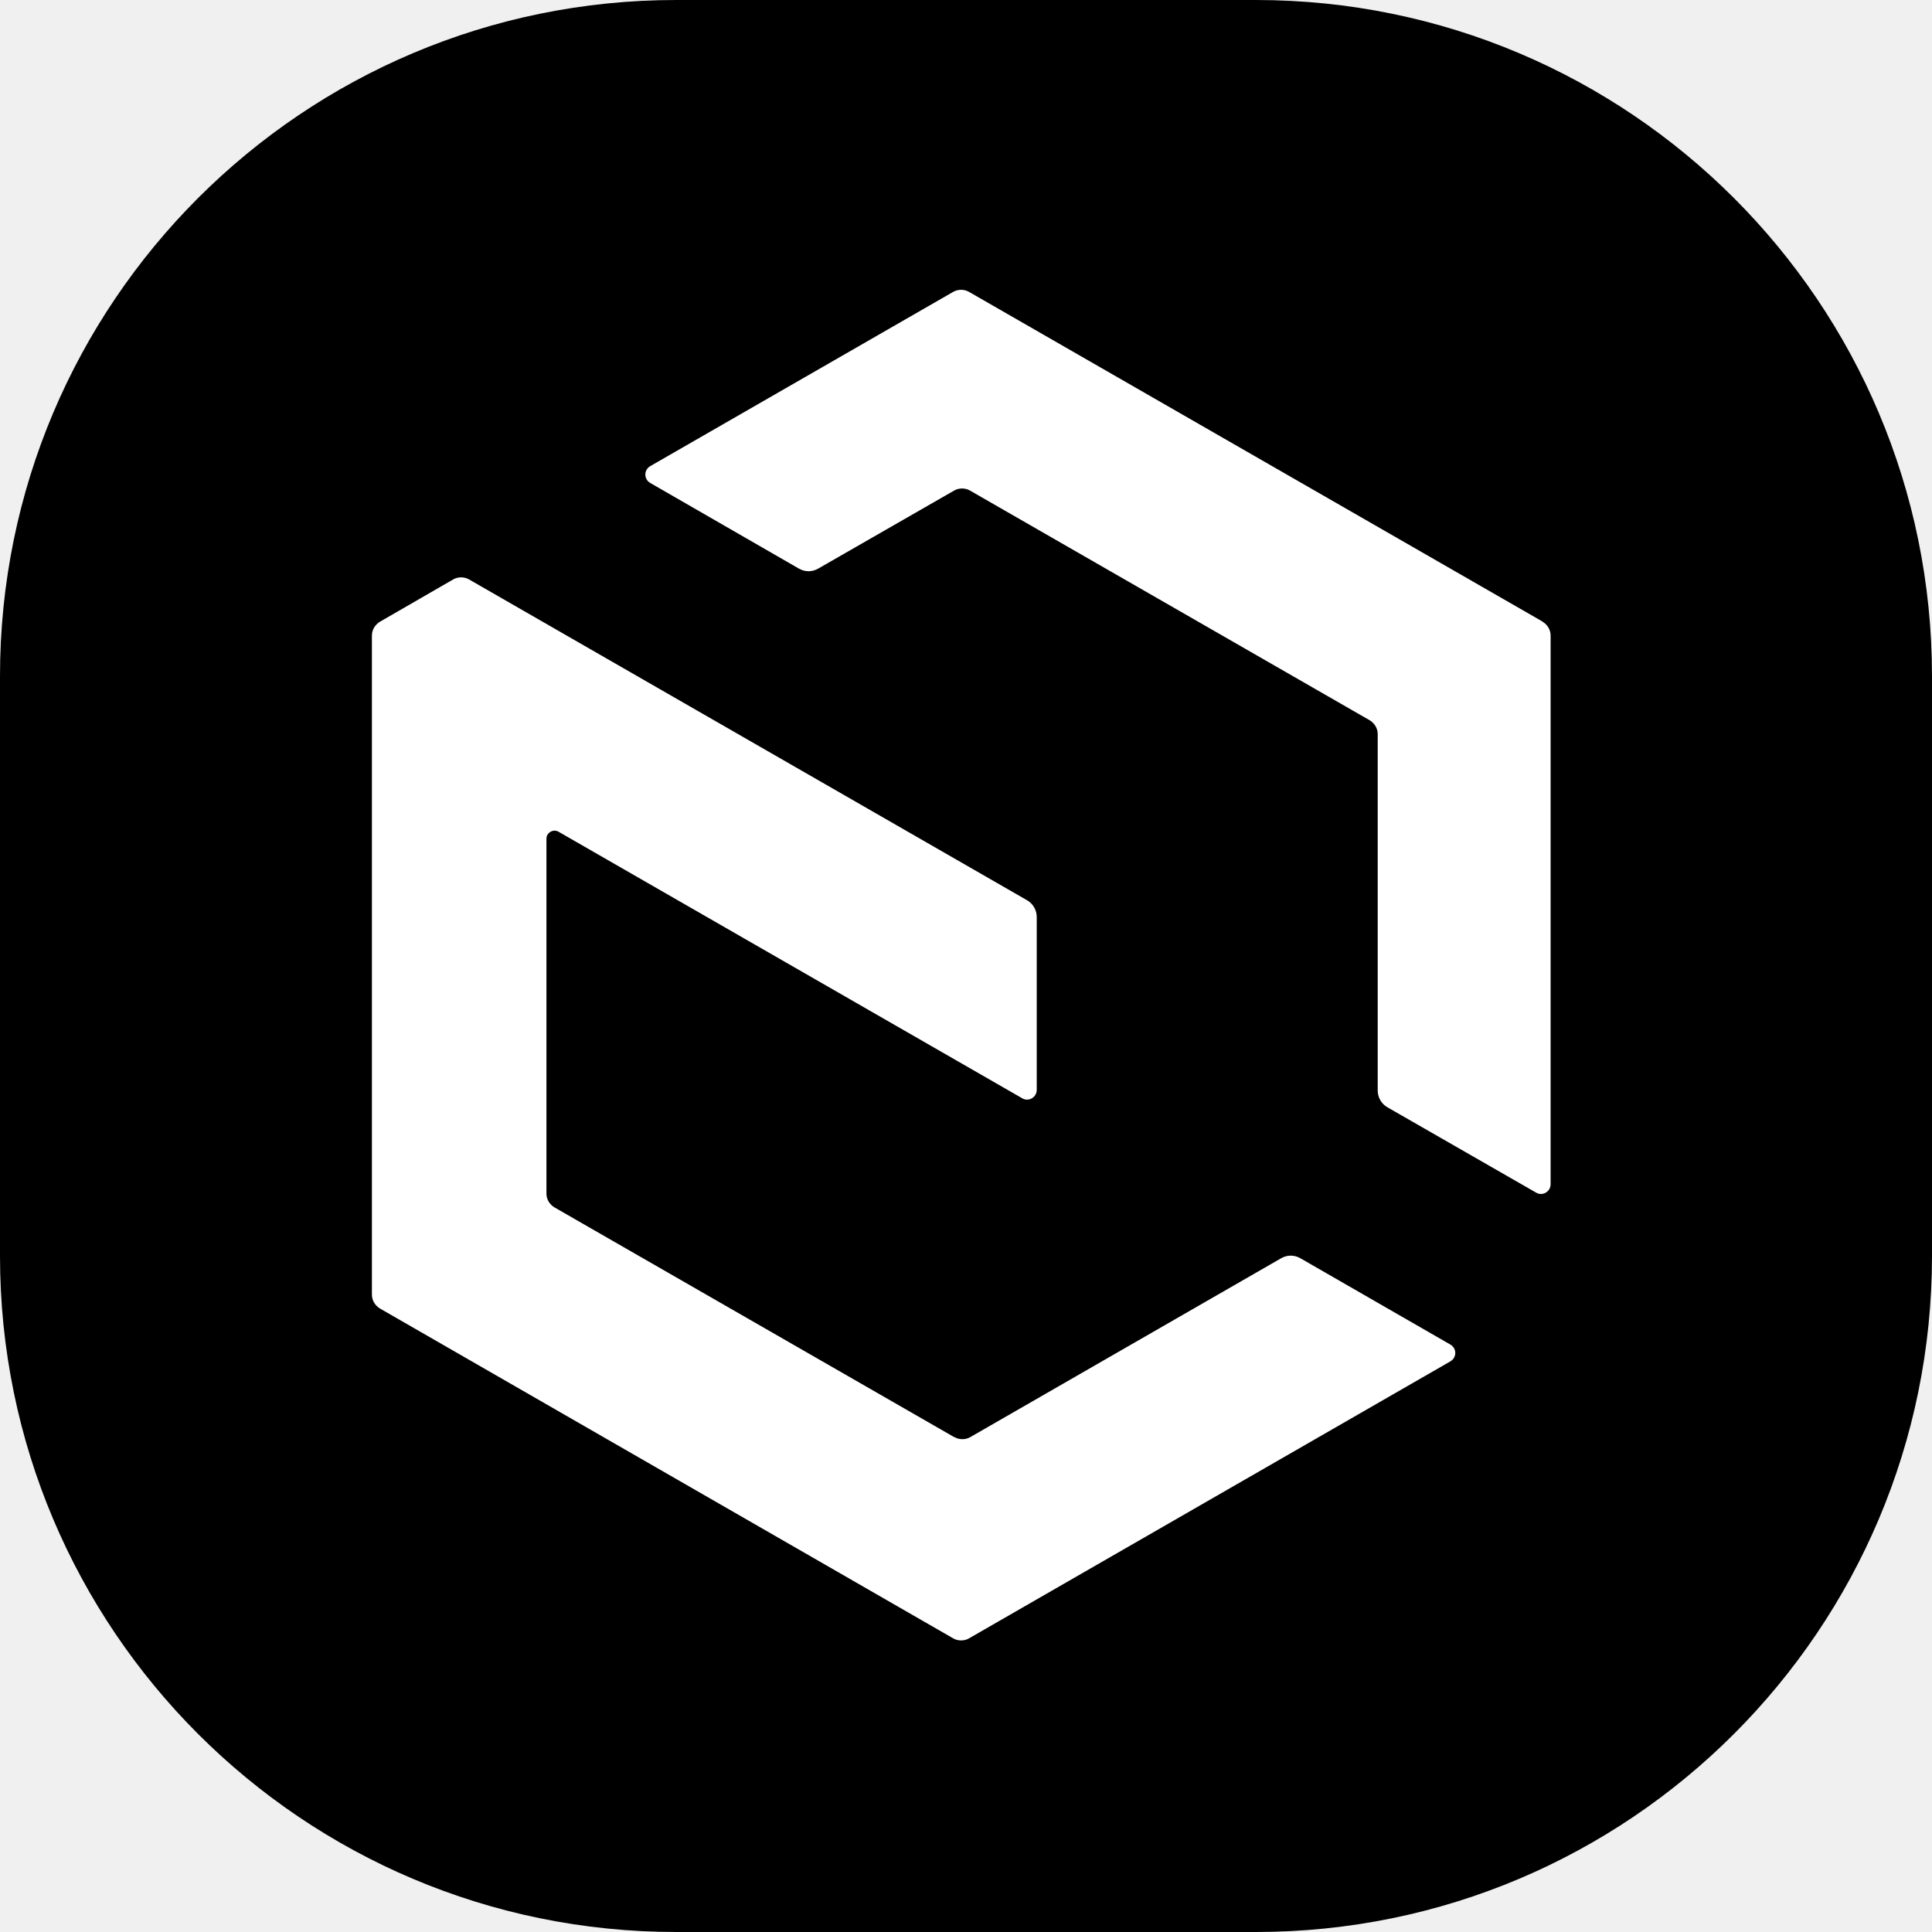
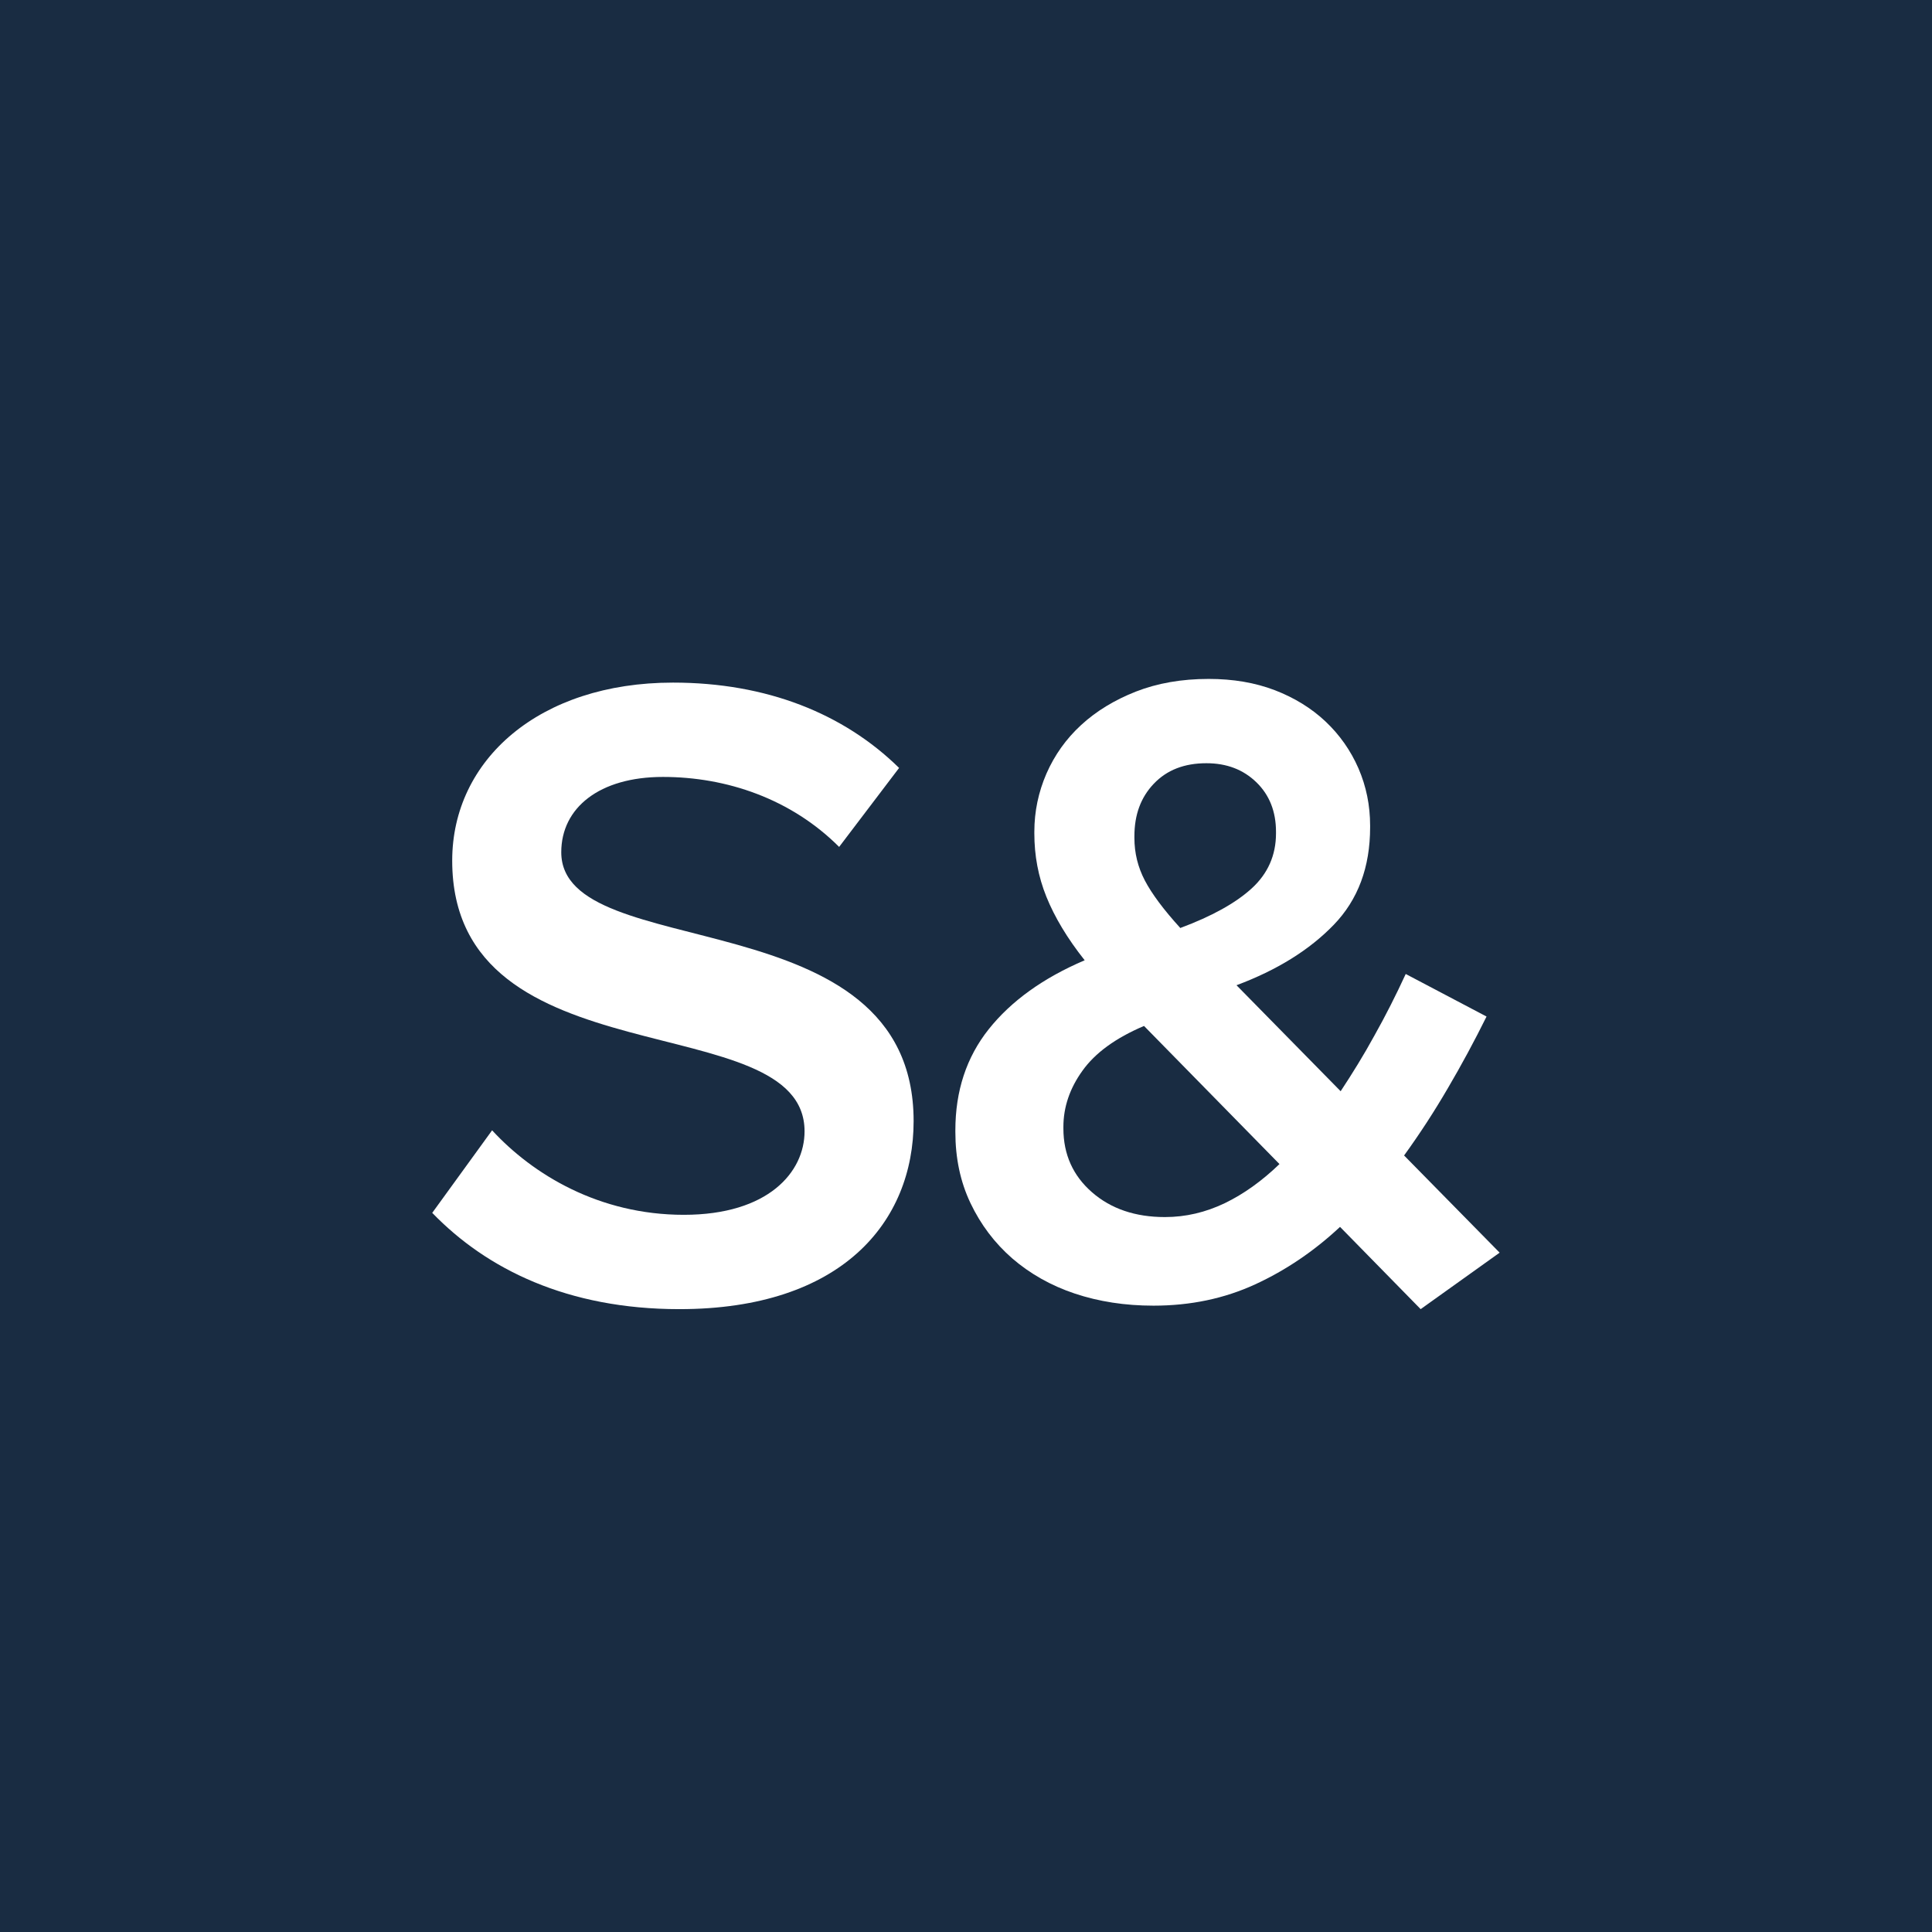
- <svg xmlns="http://www.w3.org/2000/svg" version="1.1" width="1000" height="1000">
-   <style>
-     #light-icon {
-       display: inline;
-     }
-     #dark-icon {
-       display: none;
-     }
- 
-     @media (prefers-color-scheme: dark) {
-       #light-icon {
-         display: none;
-       }
-       #dark-icon {
-         display: inline;
-       }
-     }
-   </style>
-   <g id="light-icon">
-     <svg version="1.1" width="1000" height="1000">
-       <g clip-path="url(#SvgjsClipPath1059)">
-         <rect width="1000" height="1000" fill="#000000" />
-         <g transform="matrix(5,0,0,5,192.5,150)">
-           <svg version="1.1" width="123" height="140">
-             <svg width="123" height="140" viewBox="0 0 123 140" fill="none">
-               <path d="M60.257 118.758L18.904 94.992C18.402 94.692 18.067 94.158 18.067 93.558V56.825C18.067 56.192 18.77 55.792 19.305 56.092L67.316 83.692C67.986 84.092 68.822 83.592 68.822 82.825V64.925C68.822 64.225 68.454 63.558 67.818 63.192L10.071 29.992C9.569 29.692 8.9 29.692 8.398 29.992L0.836 34.358C0.335 34.658 0 35.192 0 35.792V104.025C0 104.625 0.335 105.158 0.836 105.458L60.157 139.592C60.658 139.892 61.328 139.892 61.829 139.592L111.647 110.925C112.317 110.525 112.317 109.592 111.647 109.192L96.123 100.258C95.487 99.892 94.751 99.892 94.116 100.258L61.963 118.758C61.461 119.058 60.792 119.058 60.29 118.758H60.257Z" fill="white" />
-               <path d="M121.149 34.325L61.829 0.225C61.328 -0.075 60.658 -0.075 60.157 0.225L28.807 18.258C28.138 18.658 28.138 19.592 28.807 19.992L44.197 28.858C44.833 29.225 45.569 29.225 46.205 28.858L60.257 20.792C60.759 20.492 61.428 20.492 61.93 20.792L103.283 44.558C103.785 44.858 104.12 45.392 104.12 45.992V82.892C104.12 83.592 104.488 84.258 105.123 84.625L120.514 93.458C121.183 93.858 122.019 93.358 122.019 92.592V35.792C122.019 35.192 121.685 34.658 121.183 34.358L121.149 34.325Z" fill="white" />
-             </svg>
-           </svg>
-         </g>
-       </g>
-       <defs>
-         <clipPath id="SvgjsClipPath1059">
-           <rect width="1000" height="1000" x="0" y="0" rx="350" ry="350" />
-         </clipPath>
-       </defs>
-     </svg>
+ <svg xmlns="http://www.w3.org/2000/svg" width="1000" height="1000" viewBox="0 0 1000 1000" fill="none">
+   <g clip-path="url(#clip0_2562_378)">
+     <path d="M1000 0H0V1000H1000V0Z" fill="#192C42" />
+     <path d="M223.681 627.833L254.713 585.046C275.895 608.028 310.21 628.786 353.95 628.786C397.691 628.786 416.437 606.651 416.437 585.575C416.437 519.805 234.061 560.686 234.061 445.456C234.061 393.243 279.178 353.315 348.337 353.315C396.738 353.315 436.666 369.307 465.367 397.479L434.336 438.361C409.447 413.472 376.086 402.139 343.148 402.139C310.21 402.139 290.51 418.132 290.51 441.114C290.51 499.894 472.887 463.673 472.887 580.28C472.887 632.493 435.713 677.611 351.62 677.611C293.794 677.611 251.959 656.958 223.787 627.833H223.681Z" fill="white" />
+     <path d="M693.709 634.929C680.258 647.532 665.537 657.488 649.651 664.796C633.764 672.103 616.289 675.81 597.013 675.81C582.292 675.81 568.735 673.692 556.344 669.562C543.953 665.431 533.15 659.288 523.936 651.345C514.827 643.402 507.626 633.87 502.33 622.749C497.035 611.629 494.493 599.343 494.493 585.893V585.046C494.493 564.711 500.212 547.236 511.756 532.726C523.3 518.217 539.822 506.249 561.428 497.035C552.425 485.702 545.859 474.688 541.623 464.203C537.386 453.717 535.374 442.809 535.374 431.37V430.523C535.374 420.038 537.492 409.977 541.623 400.445C545.859 390.807 551.79 382.44 559.627 375.238C567.465 368.036 576.89 362.317 587.905 357.975C599.026 353.633 611.523 351.409 625.609 351.409C638.212 351.409 649.545 353.315 659.818 357.234C669.985 361.152 678.776 366.554 686.083 373.438C693.391 380.322 699.11 388.477 703.135 397.691C707.159 407.011 709.172 416.861 709.172 427.346V428.193C709.172 448.846 702.923 465.685 690.32 478.712C677.717 491.739 660.983 502.118 640.013 509.956L693.921 564.817C699.852 555.814 705.783 546.283 711.396 536.009C717.115 525.842 722.516 515.145 727.6 504.13L769.434 526.16C763.186 538.763 756.513 551.154 749.418 563.228C742.322 575.408 734.802 586.952 726.753 598.072L776.213 648.38L735.332 677.611L693.497 634.929H693.709ZM602.944 629.951C613.747 629.951 624.02 627.515 633.976 622.749C643.825 617.984 653.251 611.205 662.254 602.521L592.141 531.032C577.42 537.28 566.829 545.012 560.263 554.226C553.696 563.334 550.413 573.078 550.413 583.245V584.092C550.413 597.543 555.391 608.558 565.24 617.136C575.09 625.715 587.693 629.951 602.944 629.951ZM610.993 480.301C627.198 474.264 639.483 467.486 647.85 459.86C656.217 452.235 660.453 442.703 660.453 431.37V430.523C660.453 420.038 657.064 411.459 650.286 404.893C643.508 398.327 634.929 395.043 624.444 395.043C613.006 395.043 604.003 398.538 597.225 405.634C590.447 412.73 587.164 421.733 587.164 432.853V433.701C587.164 441.538 588.964 448.846 592.565 455.73C596.166 462.614 602.309 470.875 610.993 480.407V480.301Z" fill="white" />
  </g>
-   <g id="dark-icon">
-     <svg version="1.1" width="1000" height="1000">
-       <g clip-path="url(#SvgjsClipPath1060)">
-         <rect width="1000" height="1000" fill="#000000" />
-         <g transform="matrix(5,0,0,5,192.5,150)">
-           <svg version="1.1" width="123" height="140">
-             <svg width="123" height="140" viewBox="0 0 123 140" fill="none">
-               <path d="M60.257 118.758L18.904 94.992C18.402 94.692 18.067 94.158 18.067 93.558V56.825C18.067 56.192 18.77 55.792 19.305 56.092L67.316 83.692C67.986 84.092 68.822 83.592 68.822 82.825V64.925C68.822 64.225 68.454 63.558 67.818 63.192L10.071 29.992C9.569 29.692 8.9 29.692 8.398 29.992L0.836 34.358C0.335 34.658 0 35.192 0 35.792V104.025C0 104.625 0.335 105.158 0.836 105.458L60.157 139.592C60.658 139.892 61.328 139.892 61.829 139.592L111.647 110.925C112.317 110.525 112.317 109.592 111.647 109.192L96.123 100.258C95.487 99.892 94.751 99.892 94.116 100.258L61.963 118.758C61.461 119.058 60.792 119.058 60.29 118.758H60.257Z" fill="white" />
-               <path d="M121.149 34.325L61.829 0.225C61.328 -0.075 60.658 -0.075 60.157 0.225L28.807 18.258C28.138 18.658 28.138 19.592 28.807 19.992L44.197 28.858C44.833 29.225 45.569 29.225 46.205 28.858L60.257 20.792C60.759 20.492 61.428 20.492 61.93 20.792L103.283 44.558C103.785 44.858 104.12 45.392 104.12 45.992V82.892C104.12 83.592 104.488 84.258 105.123 84.625L120.514 93.458C121.183 93.858 122.019 93.358 122.019 92.592V35.792C122.019 35.192 121.685 34.658 121.183 34.358L121.149 34.325Z" fill="white" />
-             </svg>
-           </svg>
-         </g>
-       </g>
-       <defs>
-         <clipPath id="SvgjsClipPath1060">
-           <rect width="1000" height="1000" x="0" y="0" rx="350" ry="350" />
-         </clipPath>
-       </defs>
-     </svg>
-   </g>
+   <defs>
+     <clipPath id="clip0_2562_378">
+       <rect width="1000" height="1000" fill="white" />
+     </clipPath>
+   </defs>
</svg>
